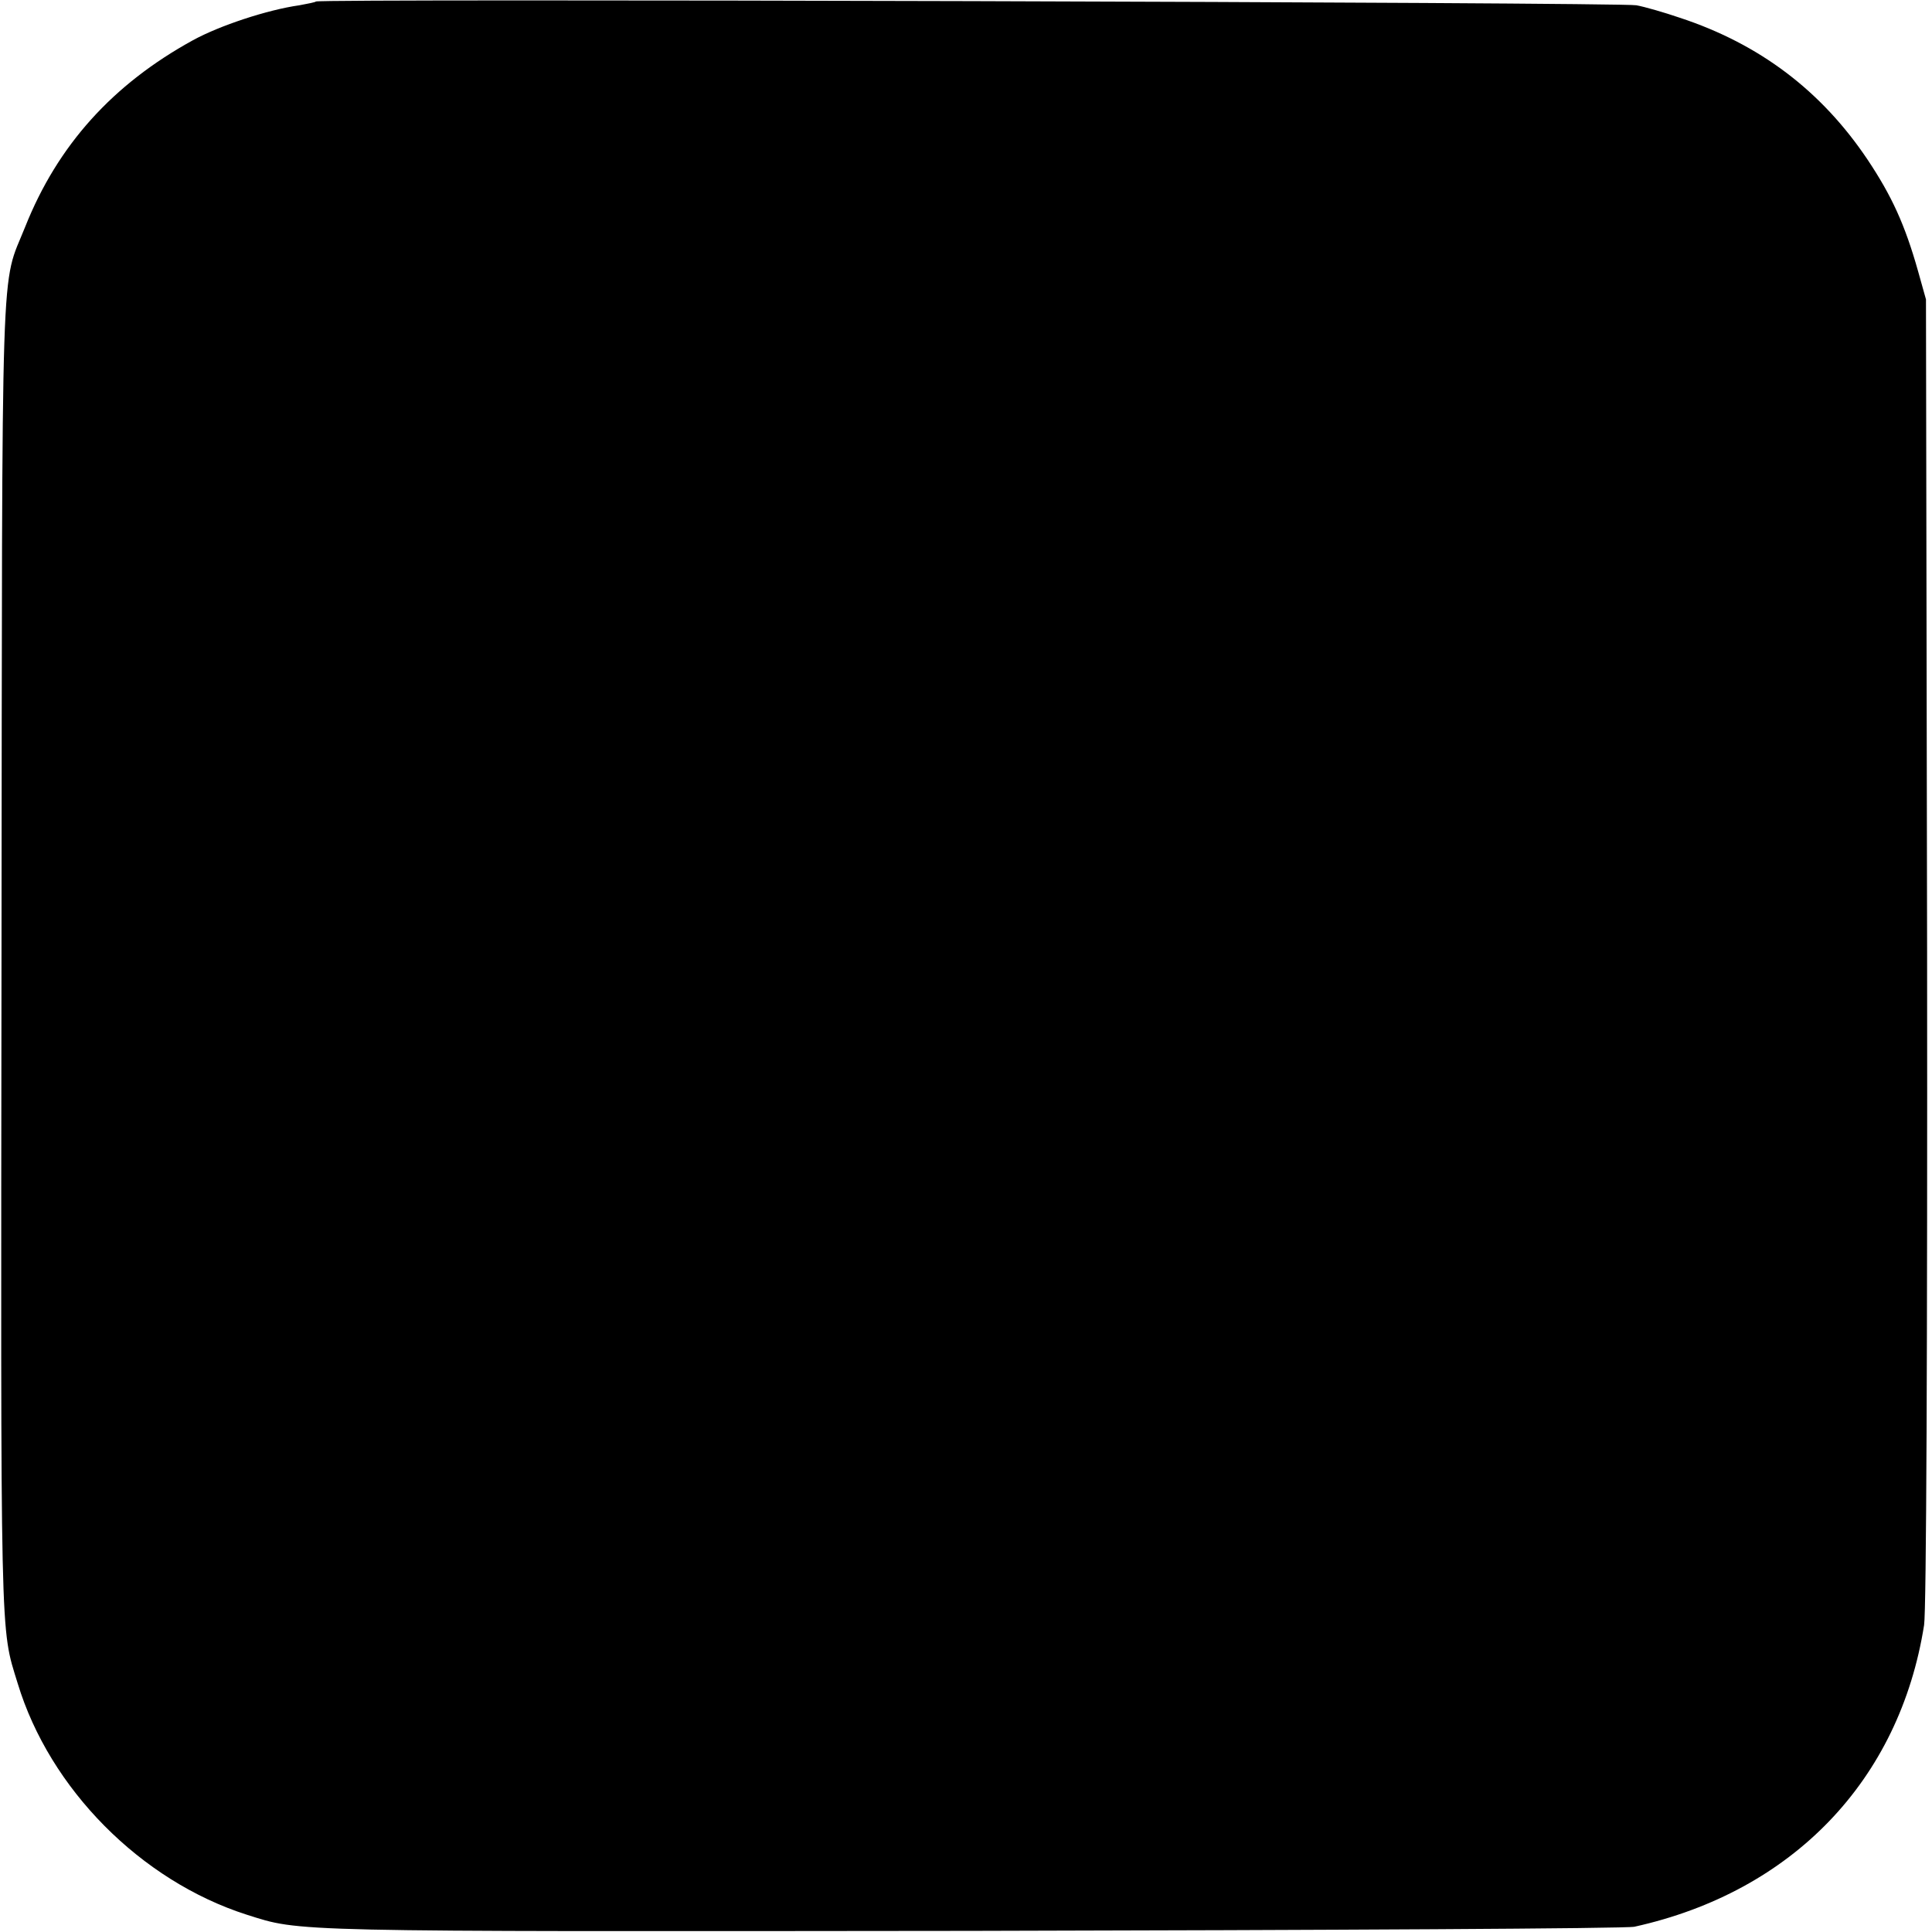
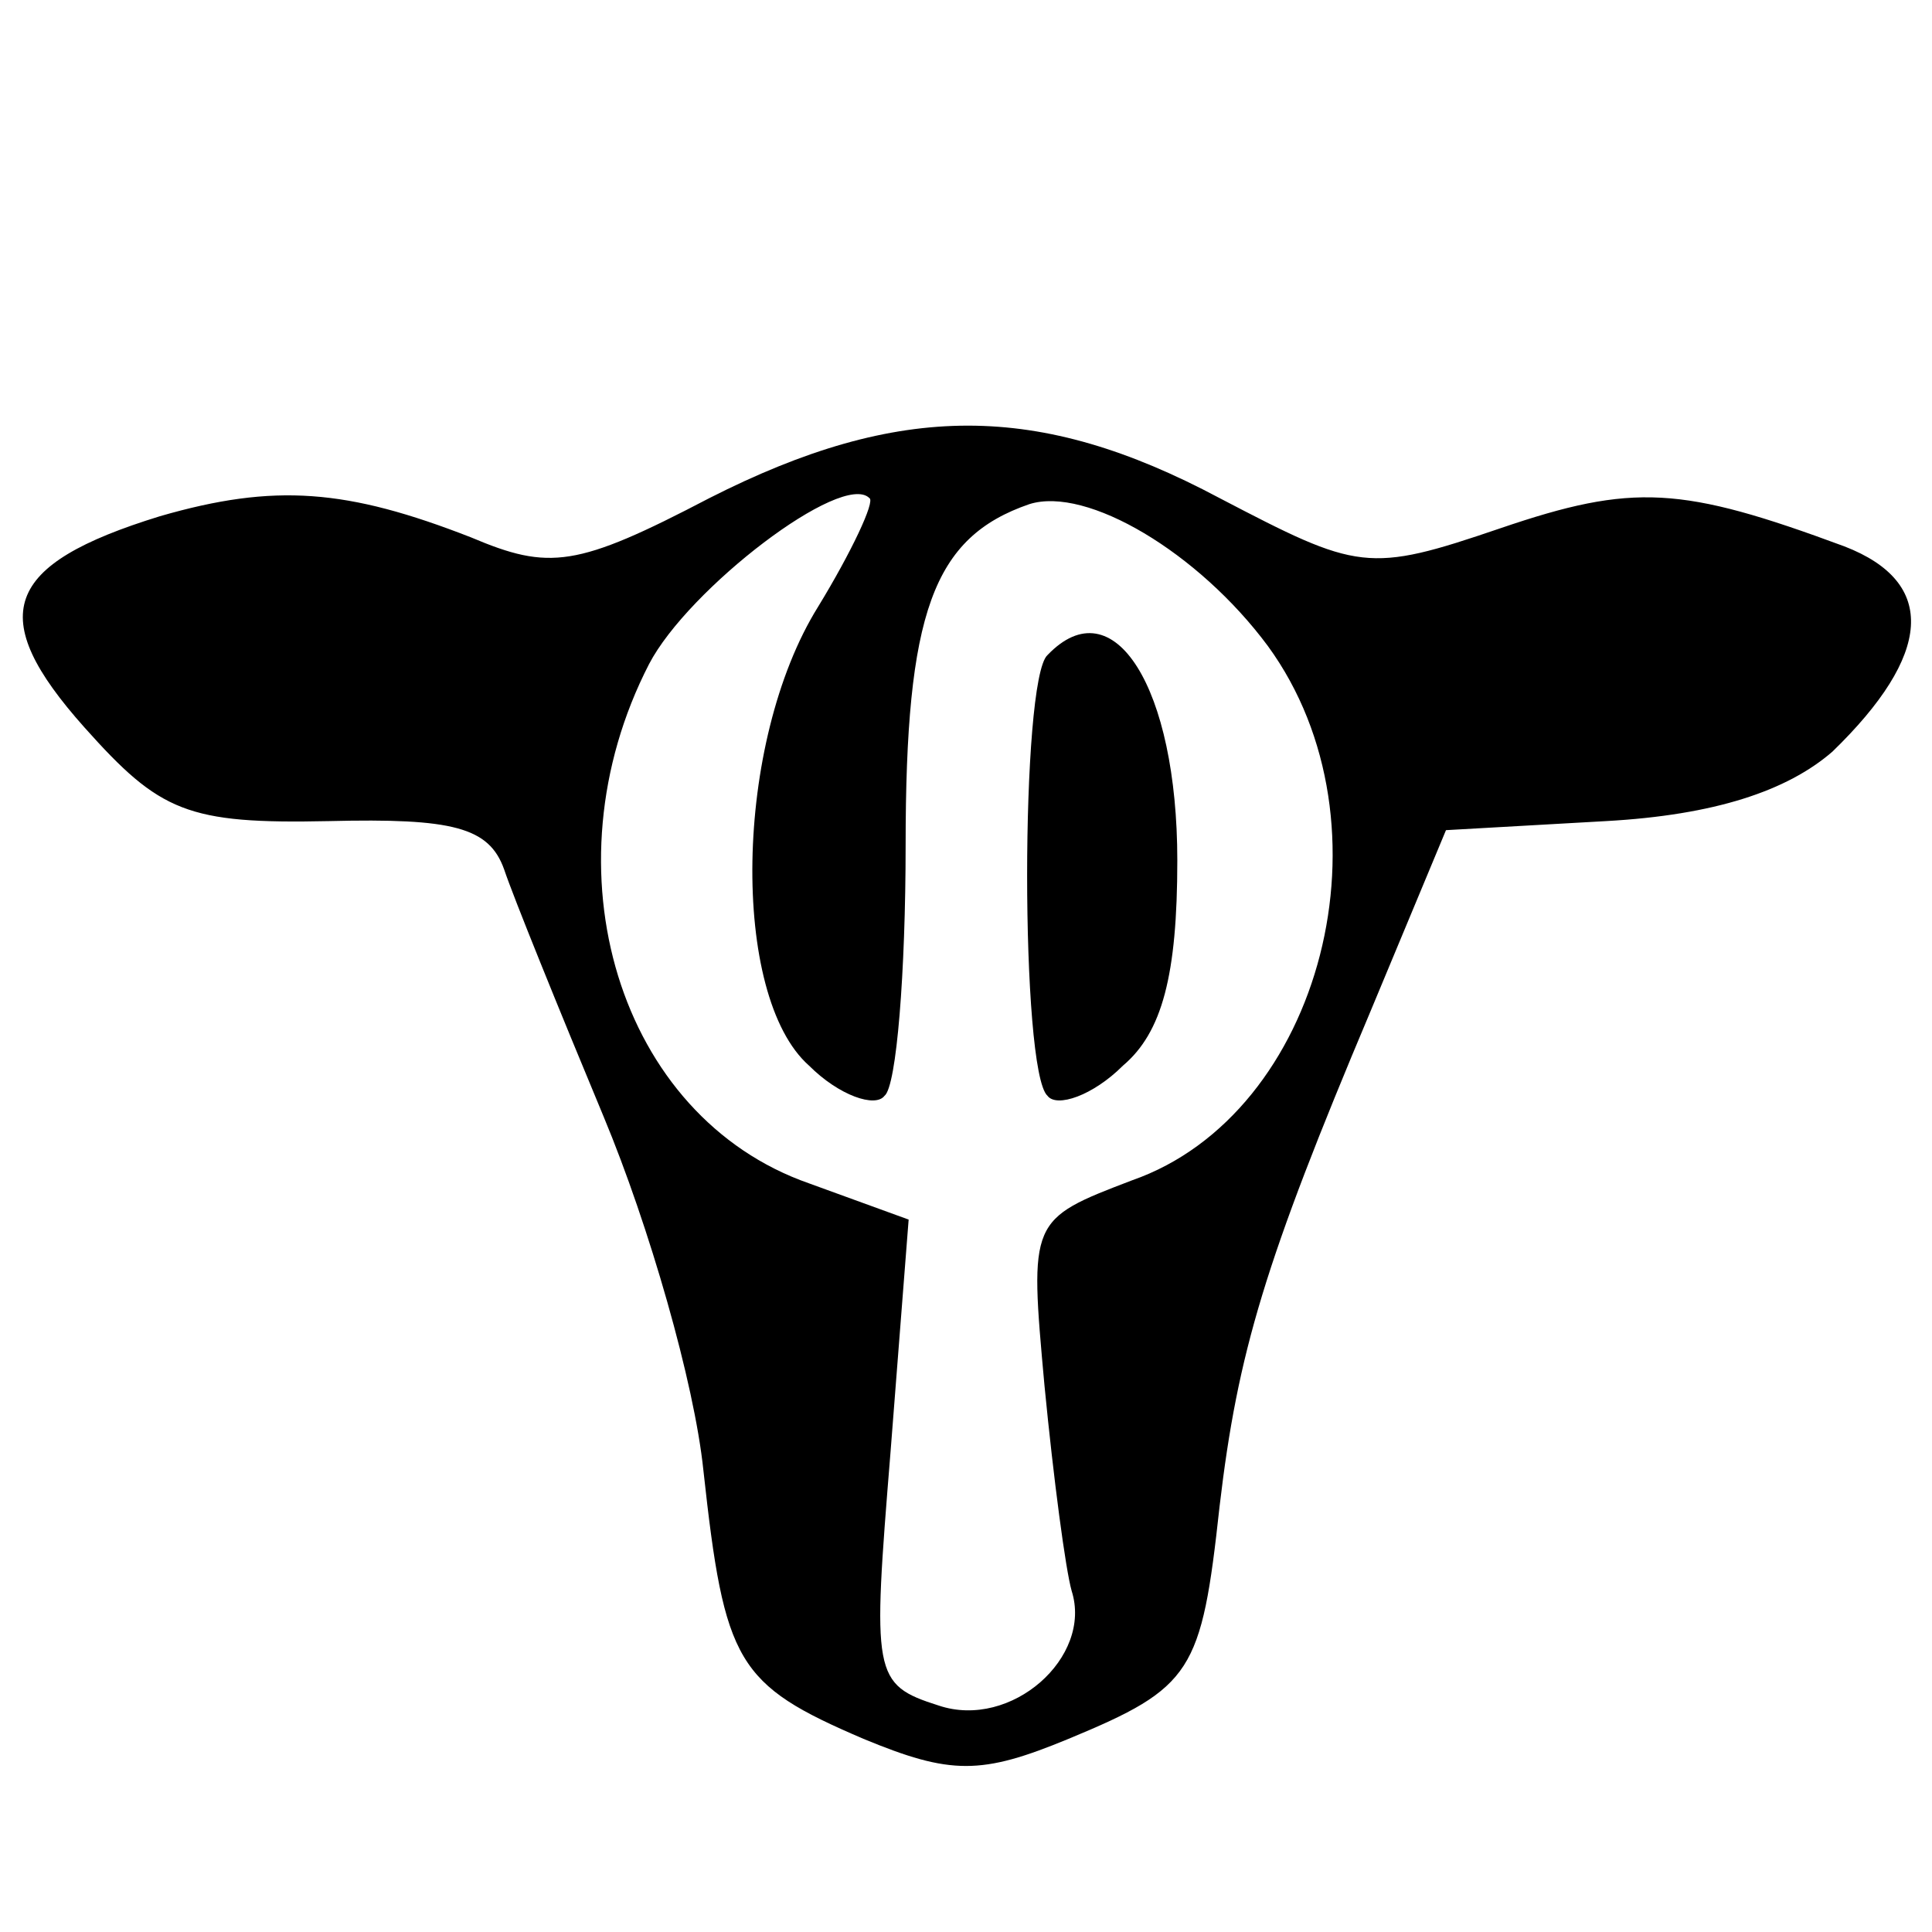
- <svg xmlns="http://www.w3.org/2000/svg" version="1.0" width="513pt" height="513pt" viewBox="0 0 513 513" preserveAspectRatio="xMidYMid meet">
-   <g transform="translate(0,513) scale(0.1,-0.1)" fill="#000000" stroke="none">
-     <path d="M839 5126 c-2 -2 -22 -6 -44 -10 -85 -12 -212 -54 -283 -93 -213 -117 -359 -279 -445 -495 -66 -166 -61 -13 -63 -1938 -2 -1852 -4 -1777 43 -1930 85 -280 327 -524 608 -614 146 -46 92 -45 1925 -43 949 2 1741 6 1760 11 420 93 704 389 769 801 6 36 9 740 8 1790 l-3 1730 -21 75 c-35 124 -70 200 -134 296 -122 182 -286 307 -499 377 -41 14 -93 29 -115 33 -39 8 -3498 18 -3506 10z" />
+ <svg xmlns="http://www.w3.org/2000/svg" version="1.0" width="64pt" height="64pt" viewBox="0 0 64 64" preserveAspectRatio="xMidYMid meet">
+   <g transform="translate(0,64) scale(0.1,-0.1)" fill="#000000" stroke="none">
+     <path d="M235 475 c-44 -23 -53 -24 -79 -13 -41 16 -65 18 -103 7 -52 -16 -58 -33 -25 -70 25 -28 34 -32 81 -31 41 1 53 -2 58 -16 3 -9 18 -46 33 -82 15 -36 30 -88 33 -117 7 -64 11 -71 53 -89 29 -12 39 -12 68 0 41 17 44 22 50 77 6 51 15 81 50 164 l25 60 53 3 c36 2 60 10 75 23 33 32 35 56 4 68 -54 20 -70 21 -114 6 -44 -15 -47 -14 -93 10 -60 32 -106 32 -169 0z m36 -36 c-28 -45 -29 -129 -3 -152 10 -10 22 -14 25 -10 4 3 7 41 7 83 0 77 9 102 41 113 19 6 56 -16 79 -47 43 -59 18 -155 -45 -177 -34 -13 -34 -13 -29 -68 3 -31 7 -61 9 -68 7 -22 -20 -46 -44 -38 -22 7 -22 10 -16 84 l6 77 -33 12 c-63 22 -88 104 -53 172 13 25 64 64 73 55 2 -1 -6 -18 -17 -36z" />
+     <path d="M347 423 c-9 -8 -9 -138 0 -146 3 -4 15 0 25 10 13 11 18 30 18 68 0 57 -21 91 -43 68z" />
  </g>
</svg>
